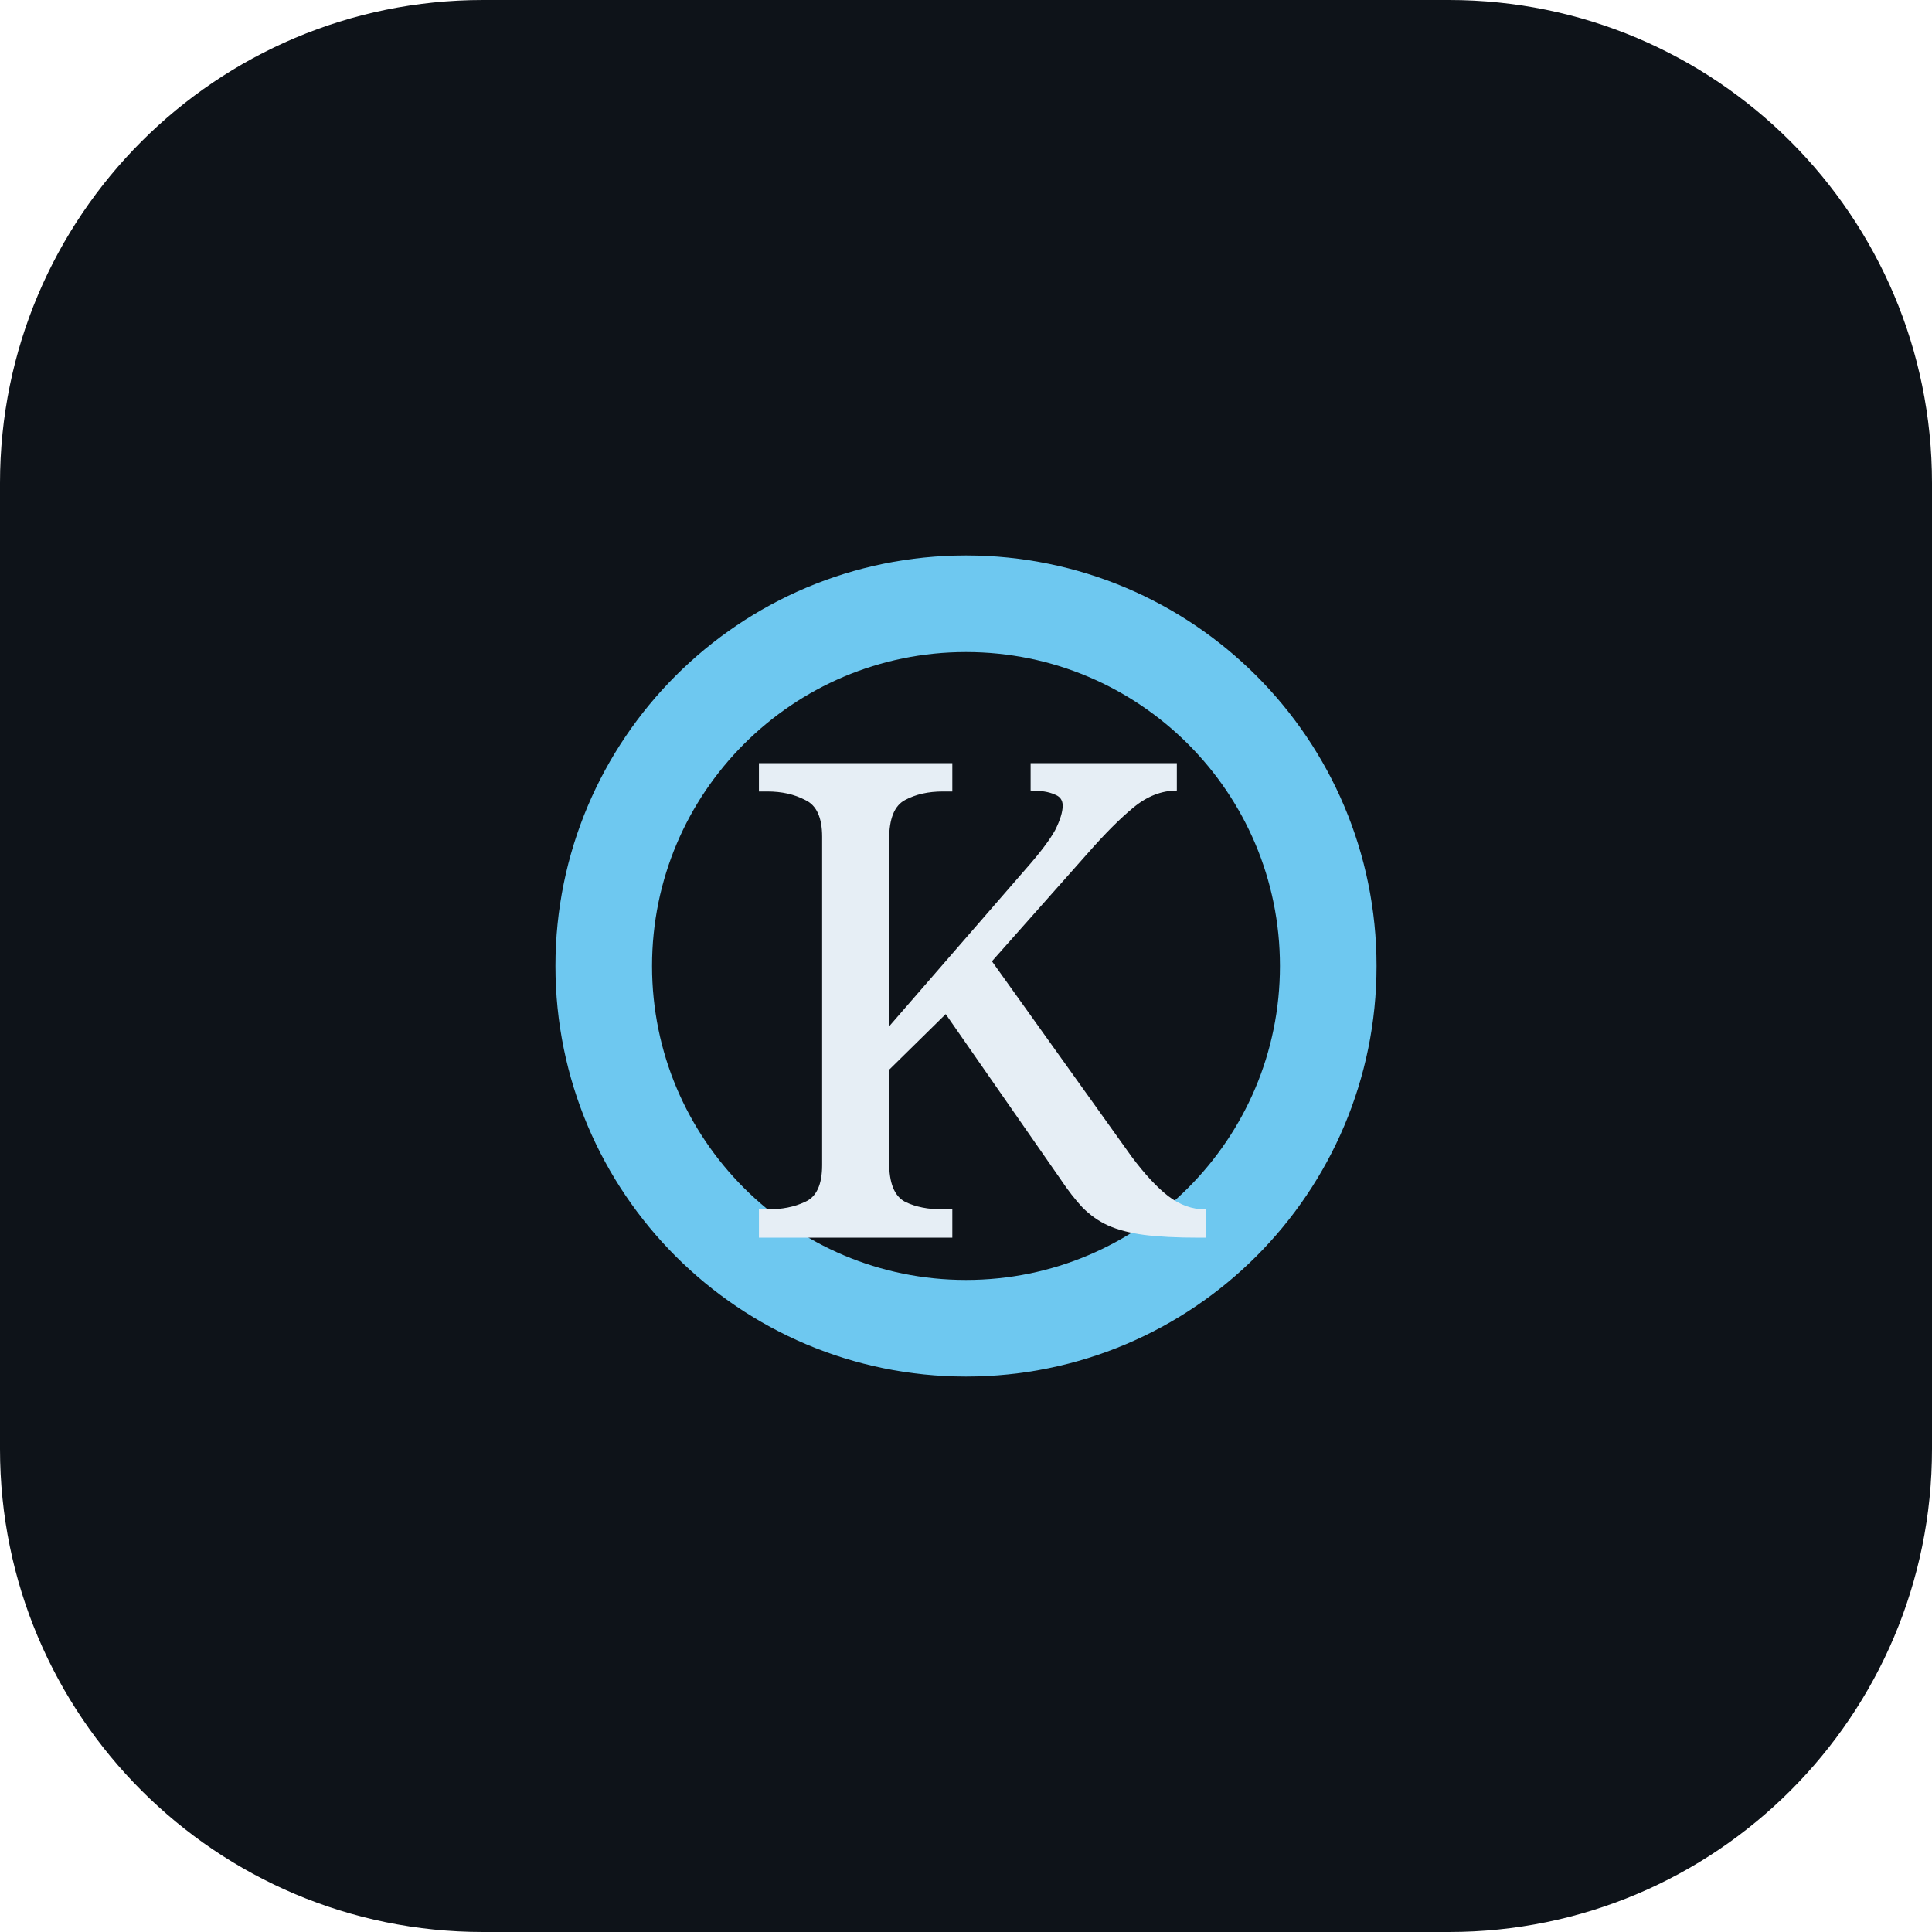
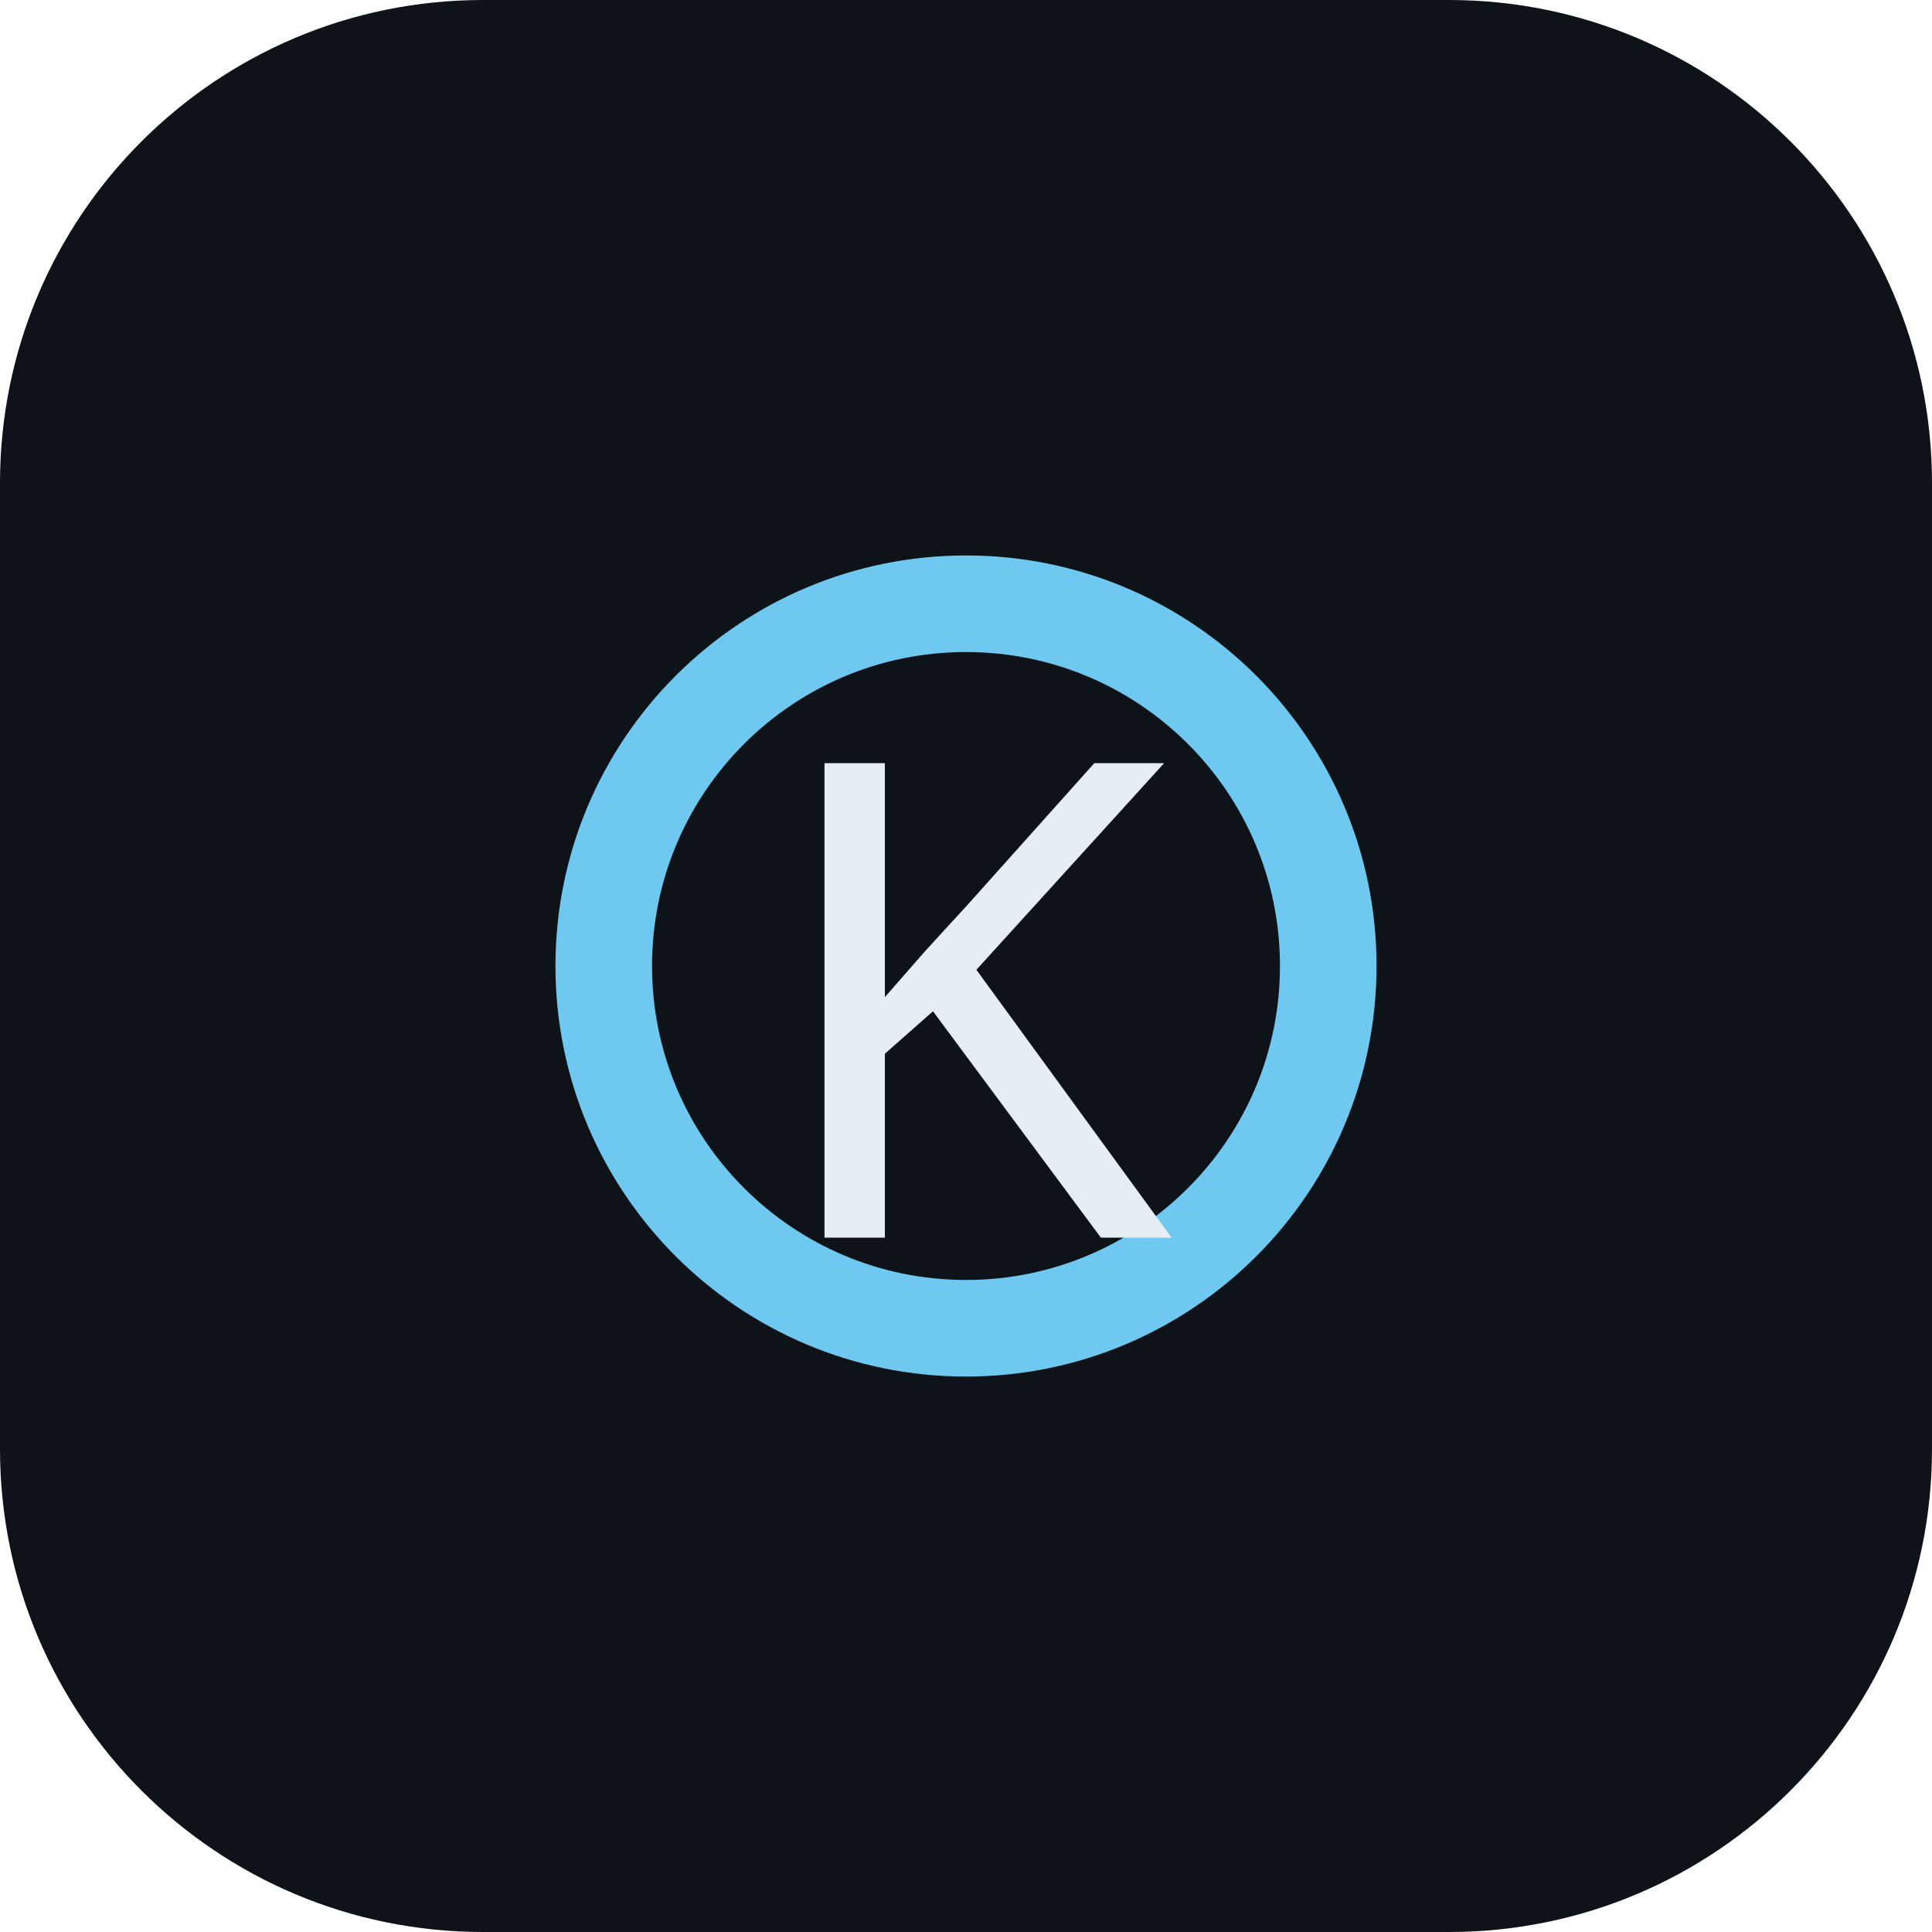
<svg xmlns="http://www.w3.org/2000/svg" viewBox="0 0 32 32">
  <rect width="32" height="32" rx="8" fill="#0e1319" />
  <circle cx="16" cy="16" r="6" fill="none" stroke="#6ec8f0" stroke-width="1.6" />
-   <text x="16" y="20.5" text-anchor="middle" font-size="11" font-family="Georgia" fill="#e6eef5">K</text>
+   <text x="16" y="20.5" text-anchor="middle" font-size="11" font-family="system-ui, sans-serif" fill="#e6eef5">K</text>
</svg>
